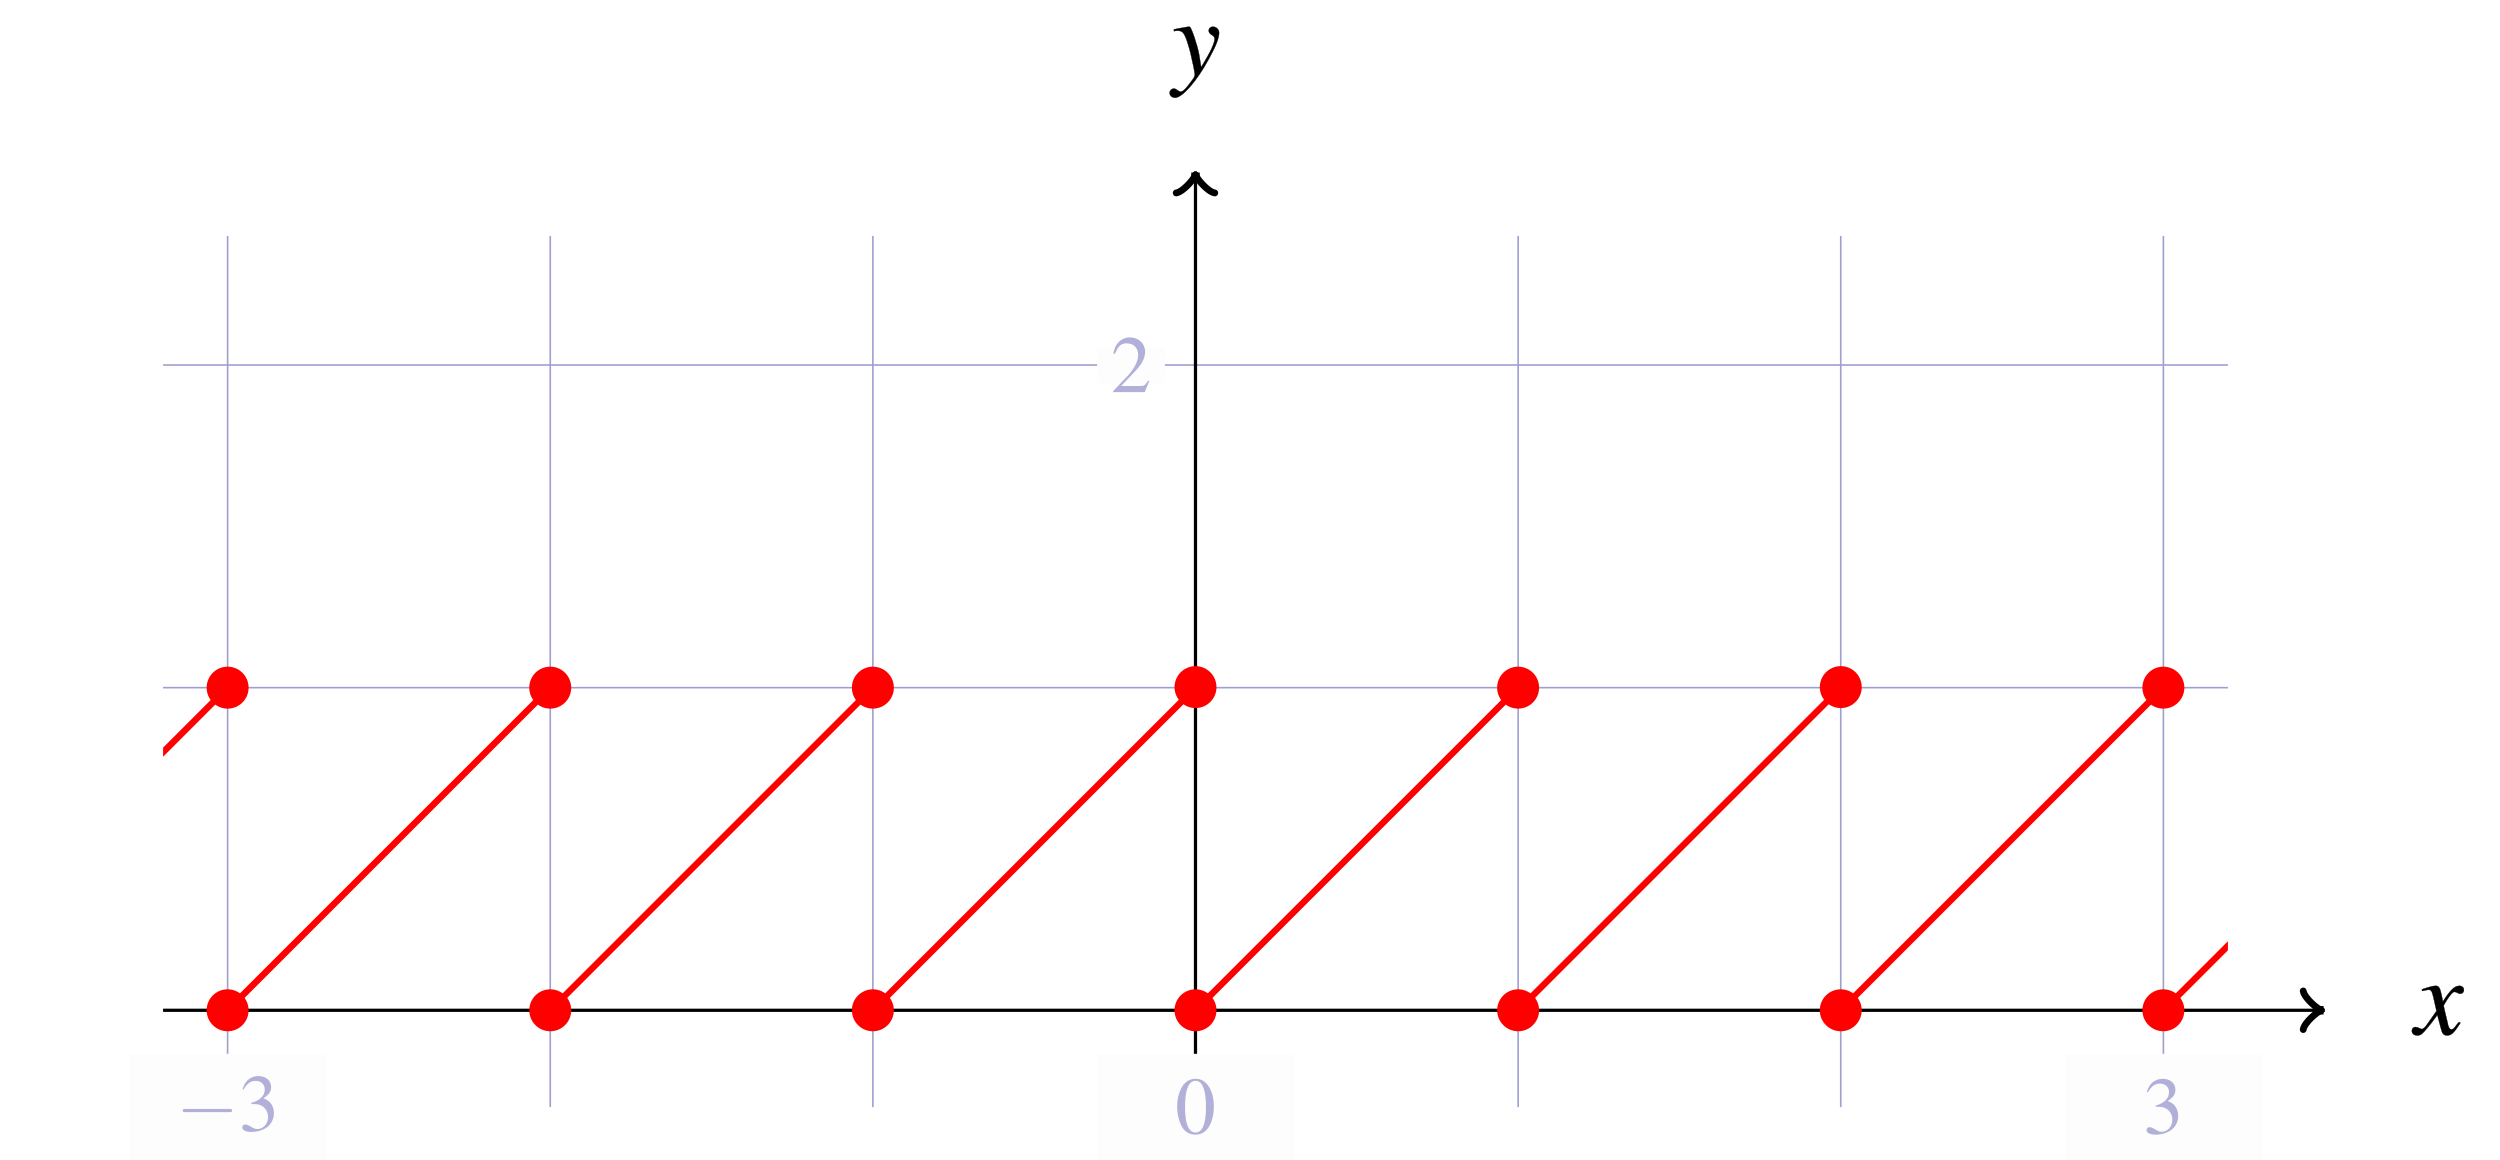
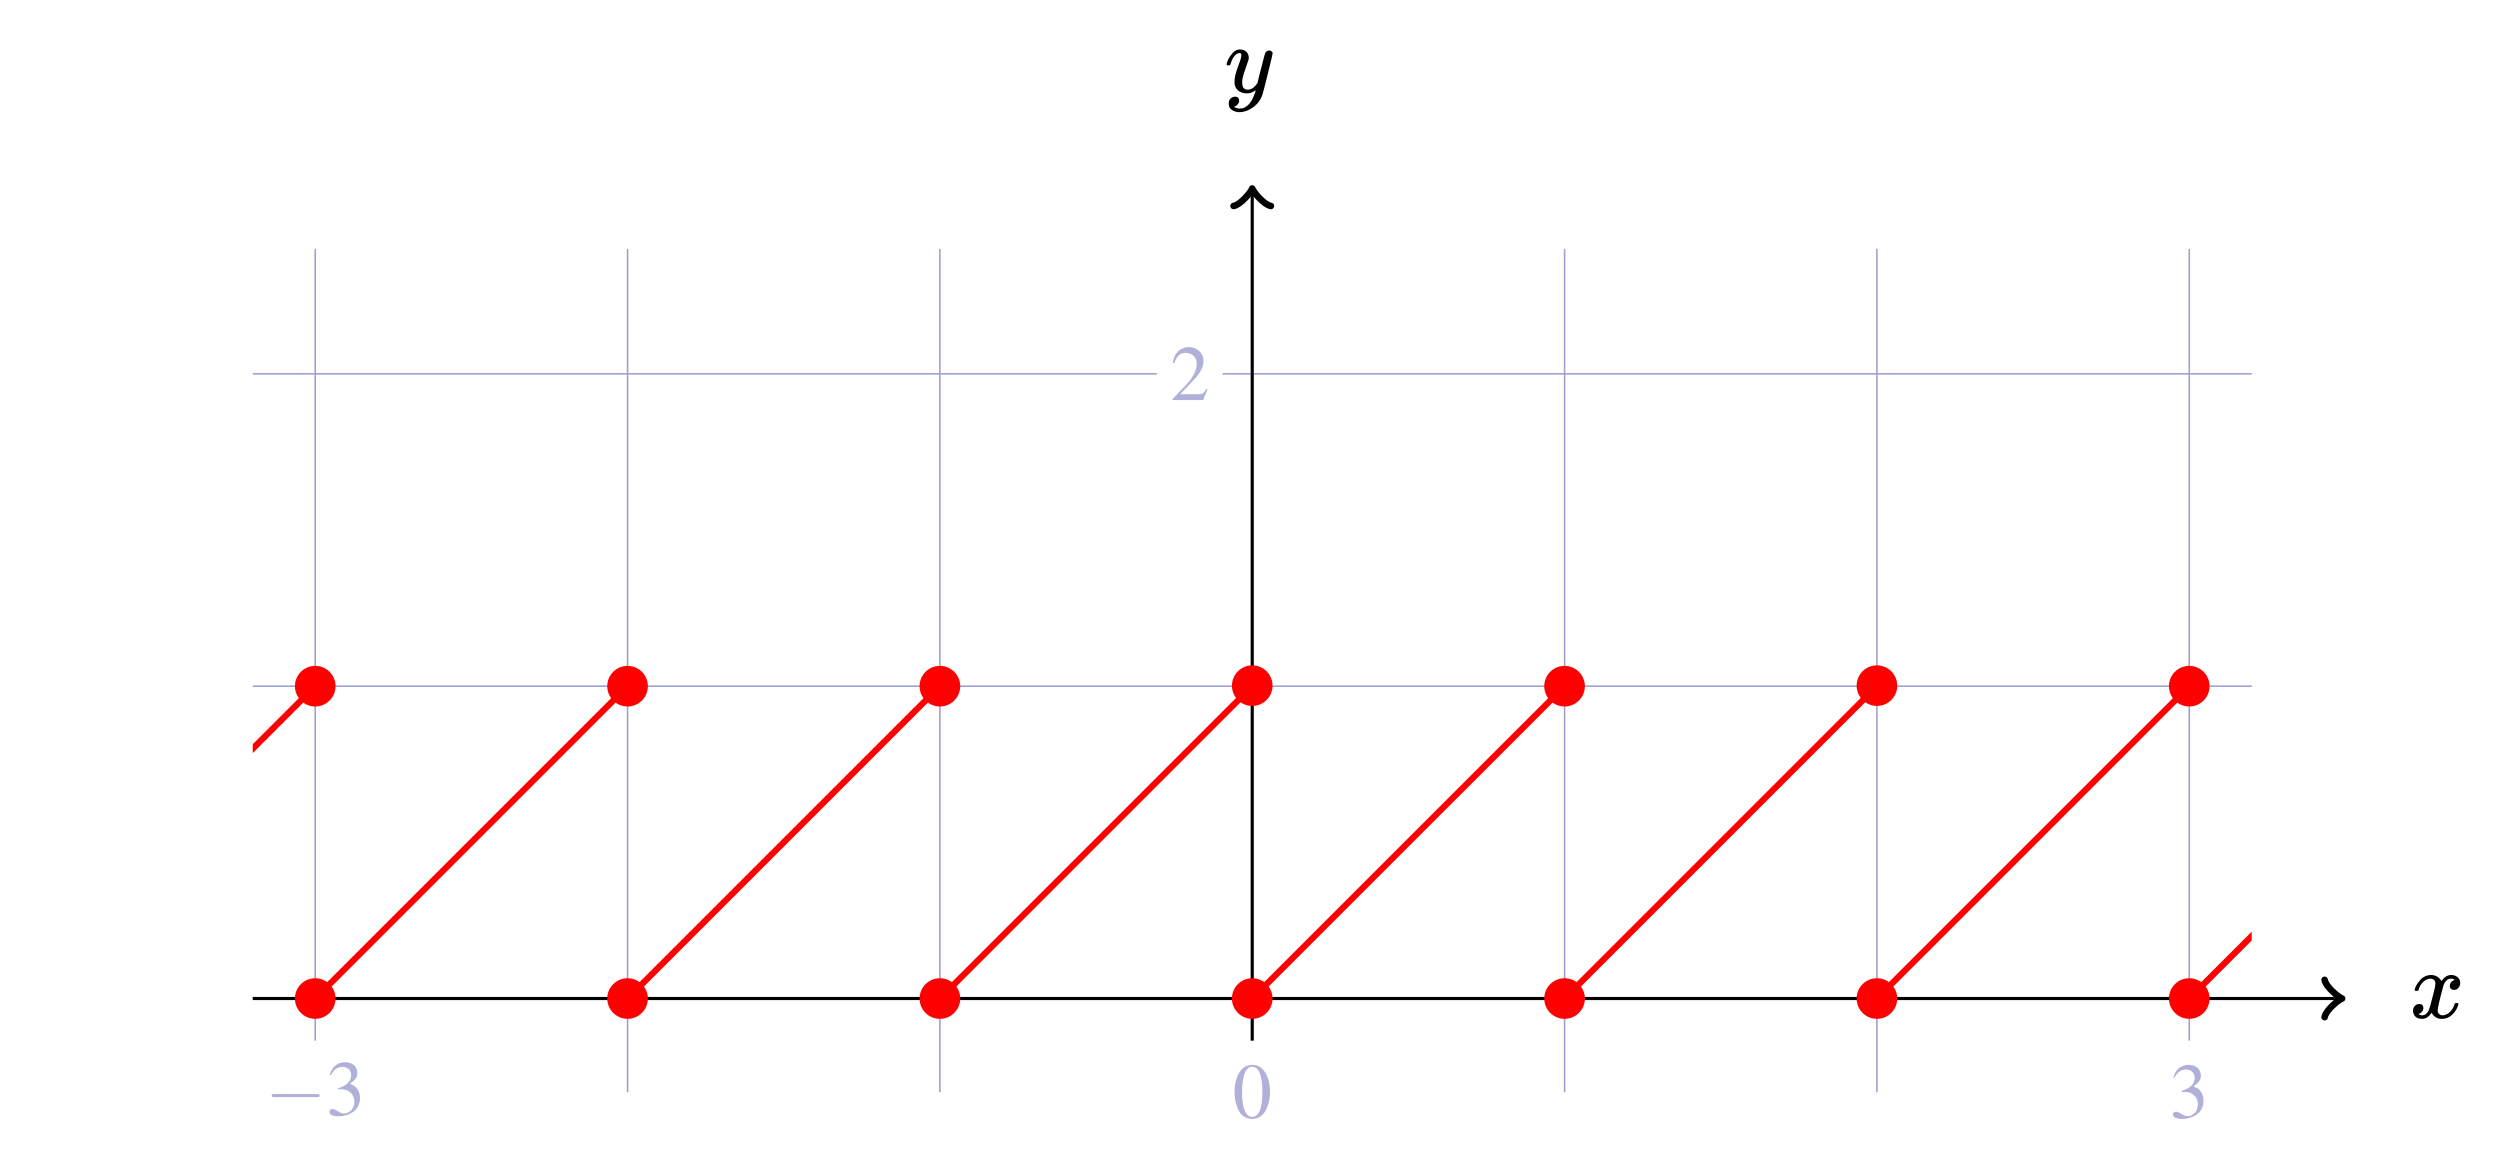
- <svg xmlns="http://www.w3.org/2000/svg" xmlns:xlink="http://www.w3.org/1999/xlink" width="410.02" height="190.213" viewBox="0 0 307.515 142.66">
+ <svg xmlns="http://www.w3.org/2000/svg" xmlns:xlink="http://www.w3.org/1999/xlink" width="540" height="250">
  <defs>
    <clipPath id="a">
-       <path d="M174.5 198H193v61h-18.5Zm0 0" />
+       <path d="M174.5 198H193v61h-18.5zm0 0" />
    </clipPath>
    <clipPath id="b">
-       <path d="M174.5 199H191v17h-16.5Zm0 0" />
+       <path d="M174.5 196H194v24h-19.5zm0 0" />
    </clipPath>
    <clipPath id="c">
-       <path d="M174.5 198H232v61h-57.5Zm0 0" />
+       <path d="M174.5 198H232v61h-57.5zm0 0" />
    </clipPath>
    <clipPath id="d">
-       <path d="M174.5 239H191v17h-16.5Zm0 0" />
+       <path d="M174.5 239H191v17h-16.5zm0 0" />
    </clipPath>
    <clipPath id="e">
      <path d="M369 198h59.488v61H369Zm0 0" />
    </clipPath>
    <clipPath id="f">
-       <path d="M412 199h16.488v17H412Zm0 0" />
+       <path d="M409 196h19.488v24H409Zm0 0" />
    </clipPath>
    <clipPath id="g">
      <path d="M409 198h19.488v61H409Zm0 0" />
    </clipPath>
    <clipPath id="h">
      <path d="M412 239h16.488v17H412Zm0 0" />
    </clipPath>
    <symbol id="i" overflow="visible">
-       <path d="M6.563-2.297c.171 0 .359 0 .359-.203 0-.188-.188-.188-.36-.188h-5.39c-.172 0-.344 0-.344.188 0 .203.172.203.344.203Zm0 0" style="stroke:none" />
+       <path d="M6.563-2.297c.171 0 .359 0 .359-.203 0-.188-.188-.188-.36-.188h-5.39c-.172 0-.344 0-.344.188 0 .203.172.203.344.203zm0 0" style="stroke:none" />
    </symbol>
    <symbol id="j" overflow="visible">
-       <path d="M1.531-3.297c.578 0 .813.031 1.047.11.625.234 1.016.796 1.016 1.484 0 .828-.578 1.484-1.313 1.484-.265 0-.469-.078-.828-.312-.312-.172-.469-.25-.64-.25-.235 0-.391.14-.391.36 0 .343.437.562 1.14.562.766 0 1.547-.266 2.016-.672.469-.406.735-.985.735-1.656 0-.5-.172-.97-.454-1.282-.203-.219-.39-.344-.828-.531.688-.469.938-.828.938-1.375 0-.813-.64-1.36-1.563-1.36-.5 0-.937.173-1.297.485-.296.266-.437.531-.656 1.125l.14.047c.407-.734.86-1.063 1.485-1.063.656 0 1.11.438 1.11 1.063a1.4 1.4 0 0 1-.407.969c-.297.296-.578.453-1.25.687Zm0 0" style="stroke:none" />
+       <path d="M1.531-3.297c.578 0 .813.031 1.047.11.625.234 1.016.796 1.016 1.484 0 .828-.578 1.484-1.313 1.484-.265 0-.469-.078-.828-.312-.312-.172-.469-.25-.64-.25-.235 0-.391.14-.391.36 0 .343.437.562 1.14.562.766 0 1.547-.266 2.016-.672.469-.406.735-.985.735-1.656 0-.5-.172-.97-.454-1.282-.203-.219-.39-.344-.828-.531.688-.469.938-.828.938-1.375 0-.813-.64-1.36-1.563-1.36-.5 0-.937.173-1.297.485-.296.266-.437.531-.656 1.125l.14.047c.407-.734.86-1.063 1.485-1.063.656 0 1.11.438 1.11 1.063a1.4 1.4 0 0 1-.407.969c-.297.296-.578.453-1.25.687zm0 0" style="stroke:none" />
    </symbol>
    <symbol id="k" overflow="visible">
-       <path d="M2.531-6.734c-.547 0-.969.171-1.328.515-.578.563-.969 1.703-.969 2.875 0 1.078.329 2.25.797 2.813A1.87 1.87 0 0 0 2.5.14c.5 0 .922-.172 1.281-.516.578-.547.969-1.703.969-2.922 0-2.031-.906-3.437-2.219-3.437Zm-.031.25c.844 0 1.281 1.125 1.281 3.218 0 2.079-.437 3.141-1.281 3.141-.86 0-1.297-1.063-1.297-3.14 0-2.11.438-3.22 1.297-3.22Zm0 0" style="stroke:none" />
+       <path d="M2.531-6.734c-.547 0-.969.171-1.328.515-.578.563-.969 1.703-.969 2.875 0 1.078.329 2.25.797 2.813A1.87 1.87 0 0 0 2.5.14c.5 0 .922-.172 1.281-.516.578-.547.969-1.703.969-2.922 0-2.031-.906-3.437-2.219-3.437zm-.031.25c.844 0 1.281 1.125 1.281 3.218 0 2.079-.437 3.141-1.281 3.141-.86 0-1.297-1.063-1.297-3.14 0-2.11.438-3.22 1.297-3.22zm0 0" style="stroke:none" />
    </symbol>
    <symbol id="l" overflow="visible">
      <path d="m4.734-1.36-.125-.062c-.375.578-.5.672-.953.672H1.281l1.672-1.766c.89-.921 1.281-1.687 1.281-2.453 0-1-.812-1.765-1.859-1.765-.547 0-1.063.218-1.422.609-.328.344-.469.656-.64 1.375l.203.047C.922-5.687 1.28-6 1.969-6c.828 0 1.406.563 1.406 1.406 0 .782-.469 1.703-1.297 2.594L.297-.125V0h3.89Zm0 0" style="stroke:none" />
    </symbol>
    <symbol id="m" overflow="visible" style="overflow:visible">
      <path d="M4-1.11c-.078.094-.125.157-.219.266-.219.313-.344.406-.453.406-.14 0-.234-.124-.312-.406-.016-.078-.032-.14-.032-.172-.25-1.015-.359-1.468-.359-1.609.438-.781.797-1.219.969-1.219.062 0 .14.031.25.078.11.079.187.094.265.094.204 0 .344-.14.344-.36 0-.202-.172-.359-.406-.359-.438 0-.813.36-1.5 1.422l-.11-.547c-.14-.687-.25-.875-.53-.875-.22 0-.548.079-1.157.282l-.11.046.032.141c.39-.078.469-.11.562-.11.25 0 .313.095.454.688l.28 1.235-.812 1.156C.953-.641.75-.47.641-.47a.554.554 0 0 1-.25-.094.755.755 0 0 0-.329-.093c-.187 0-.328.14-.328.344 0 .265.204.421.5.421.297 0 .422-.093.922-.703.266-.312.485-.578.89-1.156L2.36-.562c.125.515.25.671.579.671.374 0 .624-.234 1.203-1.14zm0 0" />
    </symbol>
    <symbol id="n" overflow="visible" style="overflow:visible">
      <path d="M.156-3.984c.125-.032.188-.047.297-.047.578 0 .719.25 1.188 1.968.156.641.406 1.813.406 1.985 0 .156-.063.312-.219.5-.297.406-.5.672-.61.781C1 1.422.892 1.5.75 1.5c-.047 0-.125-.031-.234-.11-.141-.109-.25-.171-.36-.171a.387.387 0 0 0-.39.39c0 .25.218.438.5.438.64 0 1.953-1.485 3.03-3.469.673-1.219.954-1.937.954-2.422a.554.554 0 0 0-.547-.547c-.234 0-.39.141-.39.36 0 .156.078.265.28.39.188.11.25.204.25.344 0 .39-.359 1.172-1.218 2.578l-.188-1.156c-.156-.875-.718-2.516-.859-2.516h-.125l-.984.172a1.759 1.759 0 0 1-.313.063zm0 0" />
    </symbol>
  </defs>
-   <path d="M-126.994 0h253.988m-253.988 39.684h253.988m-253.988 39.688h253.988m-246.05-91.278V95.247M-79.37-11.906V95.247m39.684-107.153V95.247M-.002-11.906V95.247M39.686-11.906V95.247M79.369-11.906V95.247m39.688-107.153V95.247" style="fill:none;stroke:#9e9ed1;stroke-miterlimit:10;stroke-width:.199" transform="matrix(1 0 0 -1 147.054 124.271)" />
-   <path d="M-126.994 0h265.895M-.002-11.906V103.18" style="fill:none;stroke:#000;stroke-miterlimit:10;stroke-width:.399" transform="matrix(1 0 0 -1 147.054 124.271)" />
-   <path d="M138.76 0h-.723" style="fill:none;stroke:#000;stroke-miterlimit:10;stroke-width:1.046" transform="matrix(1 0 0 -1 147.054 124.271)" />
-   <path d="M-1.78 2.372C-1.63 1.48.002.149.443 0 0-.148-1.631-1.48-1.78-2.37" style="fill:none;stroke:#000;stroke-linecap:round;stroke-linejoin:round;stroke-miterlimit:10;stroke-width:.837" transform="matrix(1 0 0 -1 285.09 124.271)" />
-   <path d="M-.002 103.043v-.726" style="fill:none;stroke:#000;stroke-miterlimit:10;stroke-width:1.046" transform="matrix(1 0 0 -1 147.054 124.271)" />
-   <path d="M-1.78 2.373C-1.63 1.483-.001.146.445.002-.002-.147-1.631-1.483-1.78-2.37" style="fill:none;stroke:#000;stroke-linecap:round;stroke-linejoin:round;stroke-miterlimit:10;stroke-width:.837" transform="matrix(0 -1 -1 0 147.054 21.953)" />
-   <g clip-path="url(#a)" style="clip-rule:nonzero" transform="translate(-154.44 -123.206)">
-     <path d="m-158.74 0 38.098 38.098" style="fill:none;stroke:red;stroke-miterlimit:10;stroke-width:.797" transform="matrix(1 0 0 -1 301.494 247.477)" />
+   <path d="M266.073 129.55V28.95M226.385 136.102V28.949M186.702 136.102V28.949M107.33 136.102V28.949M67.647 136.102V28.949M27.96 129.55V28.95M20.022 44.824h114.89m8.337 0H274.01M20.022 84.512H274.01M20.022 124.195H274.01" style="fill:none;stroke:#9e9ed1;stroke-width:.199;stroke-miterlimit:10" transform="matrix(1.7 0 0 1.7 20.556 4.548)" />
+   <path d="M20.022 124.195h265.264M147.014 129.55V21.017" style="fill:none;stroke:#000;stroke-width:.399;stroke-miterlimit:10" transform="matrix(1.7 0 0 1.7 20.556 4.548)" />
+   <path d="M283.272 121.824c.149.89 1.781 2.223 2.223 2.371-.442.149-2.074 1.48-2.223 2.371M144.643 23.496c.89-.148 2.227-1.777 2.371-2.222.149.445 1.485 2.074 2.371 2.222" style="fill:none;stroke:#000;stroke-width:.837;stroke-linecap:round;stroke-linejoin:round;stroke-miterlimit:10" transform="matrix(1.7 0 0 1.7 20.556 4.548)" />
+   <g clip-path="url(#a)" style="clip-rule:nonzero" transform="matrix(1.7 0 0 1.7 -242.057 -205.03)">
+     <path d="m-158.74 0 38.098 38.098" style="fill:none;stroke:red;stroke-width:.797;stroke-miterlimit:10" transform="matrix(1 0 0 -1 301.494 247.477)" />
  </g>
-   <path d="M184.82 207.793a2.382 2.382 0 0 0-2.382-2.383 2.379 2.379 0 0 0-2.38 2.383 2.381 2.381 0 0 0 4.762 0zm0 0" style="fill:red;fill-opacity:1;fill-rule:nonzero;stroke:none" transform="translate(-154.44 -123.206)" />
-   <g clip-path="url(#b)" style="clip-rule:nonzero" transform="translate(-154.44 -123.206)">
-     <path d="M-116.674 39.684a2.382 2.382 0 0 1-2.382 2.383 2.379 2.379 0 0 1-2.38-2.383 2.381 2.381 0 0 1 4.762 0zm0 0" style="fill:none;stroke:red;stroke-miterlimit:10;stroke-width:.399" transform="matrix(1 0 0 -1 301.494 247.477)" />
+   <g clip-path="url(#b)" style="clip-rule:nonzero" transform="matrix(1.7 0 0 1.7 -242.057 -205.03)">
+     <path d="M-116.674 39.684a2.382 2.382 0 0 1-2.382 2.383 2.379 2.379 0 0 1-2.38-2.383 2.381 2.381 0 0 1 4.762 0zm0 0" style="fill:red;stroke:red;stroke-width:.398;stroke-miterlimit:10;stroke-dasharray:none" transform="matrix(1 0 0 -1 301.494 247.477)" />
  </g>
-   <g clip-path="url(#c)" style="clip-rule:nonzero" transform="translate(-154.44 -123.206)">
-     <path d="m-119.056 0 38.097 38.098" style="fill:none;stroke:red;stroke-miterlimit:10;stroke-width:.797" transform="matrix(1 0 0 -1 301.494 247.477)" />
+   <g clip-path="url(#c)" style="clip-rule:nonzero" transform="matrix(1.7 0 0 1.7 -242.057 -205.03)">
+     <path d="m-119.056 0 38.097 38.098" style="fill:none;stroke:red;stroke-width:.797;stroke-miterlimit:10" transform="matrix(1 0 0 -1 301.494 247.477)" />
  </g>
-   <path d="M184.82 247.477a2.379 2.379 0 0 0-2.382-2.38 2.376 2.376 0 0 0-2.38 2.38 2.379 2.379 0 0 0 2.38 2.382 2.382 2.382 0 0 0 2.382-2.382zm0 0" style="fill:red;fill-opacity:1;fill-rule:nonzero;stroke:none" transform="translate(-154.44 -123.206)" />
-   <g clip-path="url(#d)" style="clip-rule:nonzero" transform="translate(-154.44 -123.206)">
-     <path d="M-116.674 0a2.379 2.379 0 0 1-2.382 2.38 2.376 2.376 0 0 1-2.38-2.38 2.379 2.379 0 0 1 2.38-2.382A2.382 2.382 0 0 1-116.674 0zm0 0" style="fill:none;stroke:red;stroke-miterlimit:10;stroke-width:.399" transform="matrix(1 0 0 -1 301.494 247.477)" />
+   <path d="M30.342 124.195a2.379 2.379 0 0 0-2.382-2.379 2.376 2.376 0 0 0-2.38 2.38 2.379 2.379 0 0 0 2.38 2.382 2.382 2.382 0 0 0 2.382-2.383zm0 0" style="fill:red;fill-opacity:1;fill-rule:nonzero;stroke:none" transform="matrix(1.7 0 0 1.7 20.556 4.548)" />
+   <g clip-path="url(#d)" style="clip-rule:nonzero" transform="matrix(1.7 0 0 1.7 -242.057 -205.03)">
+     <path d="M-116.674 0a2.379 2.379 0 0 1-2.382 2.38 2.376 2.376 0 0 1-2.38-2.38 2.379 2.379 0 0 1 2.38-2.382A2.382 2.382 0 0 1-116.674 0zm0 0" style="fill:none;stroke:red;stroke-width:.399;stroke-miterlimit:10" transform="matrix(1 0 0 -1 301.494 247.477)" />
  </g>
-   <path d="M-76.99 39.684a2.381 2.381 0 1 1-4.763.003 2.381 2.381 0 0 1 4.763-.003zm0 0" style="fill:red;fill-opacity:1;fill-rule:nonzero;stroke:red;stroke-miterlimit:10;stroke-width:.399" transform="matrix(1 0 0 -1 147.054 124.271)" />
-   <path d="m-79.369 0 38.098 38.098" style="fill:none;stroke:red;stroke-miterlimit:10;stroke-width:.797" transform="matrix(1 0 0 -1 147.054 124.271)" />
-   <path d="M-76.99 0a2.378 2.378 0 0 1-2.379 2.38A2.379 2.379 0 0 1-81.752 0a2.381 2.381 0 1 1 4.762 0zM-37.303 39.684a2.382 2.382 0 1 1-4.765 0 2.381 2.381 0 0 1 2.383-2.379 2.381 2.381 0 0 1 2.382 2.379zm0 0" style="fill:red;fill-opacity:1;fill-rule:nonzero;stroke:red;stroke-miterlimit:10;stroke-width:.399" transform="matrix(1 0 0 -1 147.054 124.271)" />
-   <path d="m-39.685 0 38.097 38.098" style="fill:none;stroke:red;stroke-miterlimit:10;stroke-width:.797" transform="matrix(1 0 0 -1 147.054 124.271)" />
-   <path d="M-37.303 0a2.379 2.379 0 0 1-2.382 2.38A2.379 2.379 0 0 1-42.068 0a2.382 2.382 0 1 1 4.765 0zM2.381 39.684a2.381 2.381 0 1 1-4.76.003 2.381 2.381 0 0 1 4.76-.003zm0 0" style="fill:red;fill-opacity:1;fill-rule:nonzero;stroke:red;stroke-miterlimit:10;stroke-width:.399" transform="matrix(1 0 0 -1 147.054 124.271)" />
-   <path d="M-.002 0 38.1 38.098" style="fill:none;stroke:red;stroke-miterlimit:10;stroke-width:.797" transform="matrix(1 0 0 -1 147.054 124.271)" />
-   <path d="M2.381 0A2.379 2.379 0 0 1-.002 2.38 2.381 2.381 0 1 1 2.381 0zM42.065 39.684a2.379 2.379 0 0 1-2.38 2.383 2.381 2.381 0 1 1 2.379-2.383zm0 0" style="fill:red;fill-opacity:1;fill-rule:nonzero;stroke:red;stroke-miterlimit:10;stroke-width:.399" transform="matrix(1 0 0 -1 147.054 124.271)" />
-   <path d="m39.686 0 38.097 38.098" style="fill:none;stroke:red;stroke-miterlimit:10;stroke-width:.797" transform="matrix(1 0 0 -1 147.054 124.271)" />
-   <path d="M42.065 0a2.376 2.376 0 0 1-2.38 2.38A2.379 2.379 0 0 1 37.304 0a2.382 2.382 0 0 1 2.383-2.382A2.379 2.379 0 0 1 42.065 0zM81.752 39.684a2.381 2.381 0 1 1-4.76.003 2.381 2.381 0 0 1 4.76-.003zm0 0" style="fill:red;fill-opacity:1;fill-rule:nonzero;stroke:red;stroke-miterlimit:10;stroke-width:.399" transform="matrix(1 0 0 -1 147.054 124.271)" />
-   <g clip-path="url(#e)" style="clip-rule:nonzero" transform="translate(-154.44 -123.206)">
-     <path d="m79.37 0 38.1 38.098" style="fill:none;stroke:red;stroke-miterlimit:10;stroke-width:.797" transform="matrix(1 0 0 -1 301.494 247.477)" />
+   <path d="M70.026 84.512a2.381 2.381 0 1 0-4.763-.003 2.381 2.381 0 0 0 4.763.003zm0 0" style="fill:red;stroke:red;stroke-width:.398;stroke-miterlimit:10;stroke-dasharray:none" transform="matrix(1.7 0 0 1.7 20.556 4.548)" />
+   <path d="m67.647 124.195 38.098-38.097" style="fill:none;stroke:red;stroke-width:.797;stroke-miterlimit:10" transform="matrix(1.7 0 0 1.7 20.556 4.548)" />
+   <path d="M70.026 124.195a2.378 2.378 0 0 0-2.379-2.379 2.379 2.379 0 0 0-2.383 2.38 2.381 2.381 0 1 0 4.762 0zm0 0" style="fill:red;fill-opacity:1;fill-rule:nonzero;stroke:red;stroke-width:.399;stroke-miterlimit:10" transform="matrix(1.7 0 0 1.7 20.556 4.548)" />
+   <path d="M109.714 84.512a2.382 2.382 0 1 0-4.766 0 2.381 2.381 0 0 0 2.383 2.379 2.381 2.381 0 0 0 2.383-2.38zm0 0" style="fill:red;stroke:red;stroke-width:.398;stroke-miterlimit:10;stroke-dasharray:none" transform="matrix(1.7 0 0 1.7 20.556 4.548)" />
+   <path d="m107.33 124.195 38.098-38.097" style="fill:none;stroke:red;stroke-width:.797;stroke-miterlimit:10" transform="matrix(1.7 0 0 1.7 20.556 4.548)" />
+   <path d="M109.714 124.195a2.379 2.379 0 0 0-2.383-2.379 2.379 2.379 0 0 0-2.383 2.38 2.382 2.382 0 1 0 4.766 0zm0 0" style="fill:red;fill-opacity:1;fill-rule:nonzero;stroke:red;stroke-width:.399;stroke-miterlimit:10" transform="matrix(1.7 0 0 1.7 20.556 4.548)" />
+   <path d="M149.397 84.512a2.381 2.381 0 1 0-4.76-.003 2.381 2.381 0 0 0 4.76.003zm0 0" style="fill:red;stroke:red;stroke-width:.398;stroke-miterlimit:10;stroke-dasharray:none" transform="matrix(1.7 0 0 1.7 20.556 4.548)" />
+   <path d="m147.014 124.195 38.102-38.097" style="fill:none;stroke:red;stroke-width:.797;stroke-miterlimit:10" transform="matrix(1.7 0 0 1.7 20.556 4.548)" />
+   <path d="M149.397 124.195a2.379 2.379 0 0 0-2.383-2.379 2.381 2.381 0 1 0 2.383 2.379zm0 0" style="fill:red;fill-opacity:1;fill-rule:nonzero;stroke:red;stroke-width:.399;stroke-miterlimit:10" transform="matrix(1.7 0 0 1.7 20.556 4.548)" />
+   <path d="M189.08 84.512a2.379 2.379 0 0 0-2.378-2.383 2.381 2.381 0 1 0 2.379 2.383zm0 0" style="fill:red;stroke:red;stroke-width:.398;stroke-miterlimit:10;stroke-dasharray:none" transform="matrix(1.7 0 0 1.7 20.556 4.548)" />
+   <path d="m186.702 124.195 38.097-38.097" style="fill:none;stroke:red;stroke-width:.797;stroke-miterlimit:10" transform="matrix(1.7 0 0 1.7 20.556 4.548)" />
+   <path d="M189.08 124.195a2.376 2.376 0 0 0-2.378-2.379 2.379 2.379 0 0 0-2.383 2.38 2.382 2.382 0 0 0 2.383 2.382 2.379 2.379 0 0 0 2.379-2.383zm0 0" style="fill:red;fill-opacity:1;fill-rule:nonzero;stroke:red;stroke-width:.399;stroke-miterlimit:10" transform="matrix(1.7 0 0 1.7 20.556 4.548)" />
+   <path d="M228.768 84.512a2.381 2.381 0 1 0-4.76-.003 2.381 2.381 0 0 0 4.76.003zm0 0" style="fill:red;stroke:red;stroke-width:.398;stroke-miterlimit:10;stroke-dasharray:none" transform="matrix(1.7 0 0 1.7 20.556 4.548)" />
+   <g clip-path="url(#e)" style="clip-rule:nonzero" transform="matrix(1.7 0 0 1.7 -242.057 -205.03)">
+     <path d="m79.37 0 38.1 38.098" style="fill:none;stroke:red;stroke-width:.797;stroke-miterlimit:10" transform="matrix(1 0 0 -1 301.494 247.477)" />
  </g>
-   <path d="M81.752 0a2.379 2.379 0 0 1-2.383 2.38A2.381 2.381 0 1 1 81.752 0zm0 0" style="fill:red;fill-opacity:1;fill-rule:nonzero;stroke:red;stroke-miterlimit:10;stroke-width:.399" transform="matrix(1 0 0 -1 147.054 124.271)" />
-   <path d="M422.93 207.793a2.381 2.381 0 1 0-4.763-.003 2.381 2.381 0 0 0 4.763.003zm0 0" style="fill:red;fill-opacity:1;fill-rule:nonzero;stroke:none" transform="translate(-154.44 -123.206)" />
-   <g clip-path="url(#f)" style="clip-rule:nonzero" transform="translate(-154.44 -123.206)">
-     <path d="M121.436 39.684a2.381 2.381 0 1 1-4.763.003 2.381 2.381 0 0 1 4.763-.003zm0 0" style="fill:none;stroke:red;stroke-miterlimit:10;stroke-width:.399" transform="matrix(1 0 0 -1 301.494 247.477)" />
+   <path d="M228.768 124.195a2.379 2.379 0 0 0-2.383-2.379 2.381 2.381 0 1 0 2.383 2.379zm0 0" style="fill:red;fill-opacity:1;fill-rule:nonzero;stroke:red;stroke-width:.399;stroke-miterlimit:10" transform="matrix(1.7 0 0 1.7 20.556 4.548)" />
+   <g clip-path="url(#f)" style="clip-rule:nonzero" transform="matrix(1.7 0 0 1.7 -242.057 -205.03)">
+     <path d="M121.436 39.684a2.381 2.381 0 1 1-4.763.003 2.381 2.381 0 0 1 4.763-.003zm0 0" style="fill:red;stroke:red;stroke-width:.398;stroke-miterlimit:10;stroke-dasharray:none" transform="matrix(1 0 0 -1 301.494 247.477)" />
  </g>
-   <g clip-path="url(#g)" style="clip-rule:nonzero" transform="translate(-154.44 -123.206)">
-     <path d="m119.057 0 38.097 38.098" style="fill:none;stroke:red;stroke-miterlimit:10;stroke-width:.797" transform="matrix(1 0 0 -1 301.494 247.477)" />
+   <g clip-path="url(#g)" style="clip-rule:nonzero" transform="matrix(1.7 0 0 1.7 -242.057 -205.03)">
+     <path d="m119.057 0 38.097 38.098" style="fill:none;stroke:red;stroke-width:.797;stroke-miterlimit:10" transform="matrix(1 0 0 -1 301.494 247.477)" />
  </g>
-   <path d="M422.93 247.477a2.378 2.378 0 0 0-2.38-2.38 2.379 2.379 0 0 0-2.382 2.38 2.381 2.381 0 1 0 4.762 0zm0 0" style="fill:red;fill-opacity:1;fill-rule:nonzero;stroke:none" transform="translate(-154.44 -123.206)" />
-   <g clip-path="url(#h)" style="clip-rule:nonzero" transform="translate(-154.44 -123.206)">
-     <path d="M121.436 0a2.378 2.378 0 0 1-2.38 2.38A2.379 2.379 0 0 1 116.675 0a2.381 2.381 0 1 1 4.762 0zm0 0" style="fill:none;stroke:red;stroke-miterlimit:10;stroke-width:.399" transform="matrix(1 0 0 -1 301.494 247.477)" />
+   <path d="M268.452 124.195a2.378 2.378 0 0 0-2.38-2.379 2.379 2.379 0 0 0-2.382 2.38 2.381 2.381 0 1 0 4.762 0zm0 0" style="fill:red;fill-opacity:1;fill-rule:nonzero;stroke:none" transform="matrix(1.7 0 0 1.7 20.556 4.548)" />
+   <g clip-path="url(#h)" style="clip-rule:nonzero" transform="matrix(1.7 0 0 1.7 -242.057 -205.03)">
+     <path d="M121.436 0a2.378 2.378 0 0 1-2.38 2.38A2.379 2.379 0 0 1 116.675 0a2.381 2.381 0 1 1 4.762 0zm0 0" style="fill:none;stroke:red;stroke-width:.399;stroke-miterlimit:10" transform="matrix(1 0 0 -1 301.494 247.477)" />
  </g>
-   <path d="M-130.963-18.257v12.703h23.813v-12.703zm0 0" style="fill:#fdfdfd;fill-opacity:1;fill-rule:nonzero;stroke:#fdfdfd;stroke-miterlimit:10;stroke-width:.399" transform="matrix(1 0 0 -1 147.054 124.271)" />
-   <use xlink:href="#i" width="100%" height="100%" x="176.078" y="262.302" style="fill:#b0b0d9;fill-opacity:1" transform="translate(-154.44 -123.206)" />
-   <use xlink:href="#j" width="100%" height="100%" x="183.819" y="262.302" style="fill:#b0b0d9;fill-opacity:1" transform="translate(-154.44 -123.206)" />
-   <path d="M-11.904-18.257v12.703h23.808v-12.703zm0 0" style="fill:#fdfdfd;fill-opacity:1;fill-rule:nonzero;stroke:#fdfdfd;stroke-miterlimit:10;stroke-width:.399" transform="matrix(1 0 0 -1 147.054 124.271)" />
-   <use xlink:href="#k" width="100%" height="100%" x="299.003" y="262.638" style="fill:#b0b0d9;fill-opacity:1" transform="translate(-154.44 -123.206)" />
-   <path d="M107.15-18.257v12.703h23.813v-12.703zm0 0" style="fill:#fdfdfd;fill-opacity:1;fill-rule:nonzero;stroke:#fdfdfd;stroke-miterlimit:10;stroke-width:.399" transform="matrix(1 0 0 -1 147.054 124.271)" />
-   <use xlink:href="#j" width="100%" height="100%" x="418.058" y="262.638" style="fill:#b0b0d9;fill-opacity:1" transform="translate(-154.44 -123.206)" />
-   <path d="M-11.904 77.387v3.969h7.937v-3.969zm0 0" style="fill:#fdfdfd;fill-opacity:1;fill-rule:nonzero;stroke:#fdfdfd;stroke-miterlimit:10;stroke-width:.399" transform="matrix(1 0 0 -1 147.054 124.271)" />
-   <use xlink:href="#l" width="100%" height="100%" x="291.066" y="171.44" style="fill:#b0b0d9;fill-opacity:1" transform="translate(-154.44 -123.206)" />
-   <g style="fill:#000;fill-opacity:1;stroke:#000;stroke-miterlimit:4;stroke-width:.029" transform="matrix(1.3566 0 0 1.35656 1.603 -85.328)">
-     <use xlink:href="#m" width="100%" height="100%" x="217.773" y="156.682" style="fill:#000;stroke:#000;stroke-miterlimit:4;stroke-width:.029" />
+   <use xlink:href="#i" width="100%" height="100%" x="176.078" y="262.302" style="fill:#b0b0d9;fill-opacity:1" transform="matrix(1.7 0 0 1.7 -242.057 -205.03)" />
+   <use xlink:href="#j" width="100%" height="100%" x="183.819" y="262.302" style="fill:#b0b0d9;fill-opacity:1" transform="matrix(1.7 0 0 1.7 -242.057 -205.03)" />
+   <use xlink:href="#k" width="100%" height="100%" x="299.003" y="262.638" style="fill:#b0b0d9;fill-opacity:1" transform="matrix(1.7 0 0 1.7 -242.057 -205.03)" />
+   <use xlink:href="#j" width="100%" height="100%" x="418.058" y="262.638" style="fill:#b0b0d9;fill-opacity:1" transform="matrix(1.7 0 0 1.7 -242.057 -205.03)" />
+   <use xlink:href="#l" width="100%" height="100%" x="291.066" y="171.44" style="fill:#b0b0d9;fill-opacity:1" transform="matrix(1.7 0 0 1.7 -242.057 -205.03)" />
+   <g style="fill:#000;fill-opacity:1;stroke:#000;stroke-width:.029;stroke-miterlimit:4" transform="matrix(1.3566 0 0 1.35656 6.952 -242.695)">
+     <use xlink:href="#m" width="100%" height="100%" x="217.773" y="156.682" style="fill:#000;stroke:#000;stroke-width:.029;stroke-miterlimit:4" />
  </g>
-   <g style="fill:#000;fill-opacity:1;stroke:#000;stroke-miterlimit:4;stroke-width:.029" transform="matrix(1.35656 0 0 1.35675 -184.303 -203.333)">
-     <use xlink:href="#n" width="100%" height="100%" x="242.152" y="156.682" style="fill:#000;stroke:#000;stroke-miterlimit:4;stroke-width:.029" />
+   <g style="fill:#000;fill-opacity:1;stroke:#000;stroke-width:.029;stroke-miterlimit:4" transform="matrix(1.35656 0 0 1.35675 -160.88 -239.94)">
+     <use xlink:href="#n" width="100%" height="100%" x="242.152" y="156.682" style="fill:#000;stroke:#000;stroke-width:.029;stroke-miterlimit:4" />
  </g>
+   <path d="M521.56 213.802q.146-.88 1.13-2.031.985-1.152 2.43-1.173.733 0 1.34.377.608.377.901.942.88-1.32 2.115-1.32.775 0 1.34.461.566.461.587 1.236 0 .608-.293.985t-.565.46q-.273.084-.482.084-.398 0-.65-.23-.25-.23-.25-.608 0-.963 1.046-1.32-.23-.271-.837-.271-.273 0-.398.042-.796.335-1.173 1.382-1.257 4.628-1.257 5.403 0 .587.335.838t.733.251q.775 0 1.53-.69.753-.692 1.026-1.697.062-.21.125-.23.063-.021.335-.042h.084q.314 0 .314.167 0 .021-.042.23-.335 1.194-1.298 2.116-.964.921-2.241.921-1.466 0-2.22-1.32-.859 1.3-1.969 1.3h-.126q-1.026 0-1.466-.545-.44-.545-.46-1.152 0-.67.398-1.09.397-.418.942-.418.9 0 .9.88 0 .419-.25.733-.252.314-.482.419-.23.104-.273.104l-.063.021q0 .021.126.084t.335.147q.21.083.398.062.754 0 1.299-.942.188-.335.481-1.424.294-1.09.587-2.262.293-1.173.335-1.383.105-.565.105-.816 0-.587-.314-.838-.315-.251-.713-.251-.837 0-1.57.67-.733.67-1.027 1.717-.042.189-.104.21-.063.02-.335.042h-.294q-.125-.126-.125-.23zM264.942 13.928q0-.293.314-1.005t1.005-1.487q.691-.775 1.55-.754.859 0 1.382.481.524.482.545 1.34-.042.399-.063.44 0 .064-.335.964-.335.9-.691 2.032-.356 1.13-.335 1.8 0 .901.293 1.258.293.356.88.377.481 0 .9-.23.419-.231.65-.483.23-.25.565-.69 0-.022.105-.42.104-.398.293-1.235.188-.838.398-1.55.796-3.142.88-3.288.272-.566.9-.566.272 0 .44.147.167.146.23.251.063.105.042.189 0 .272-1.026 4.398-1.027 4.126-1.173 4.524-.587 1.738-2.032 2.764-1.445 1.027-2.89 1.048-.942 0-1.655-.461-.712-.461-.712-1.383 0-.46.147-.774.147-.315.398-.461.251-.147.419-.21.167-.063.356-.063.921 0 .921.88 0 .419-.25.733-.252.314-.483.419-.23.105-.272.105l-.063.02q.042.105.398.252.356.147.712.147h.168q.356 0 .544-.042.692-.189 1.278-.796.586-.607.9-1.299.315-.69.482-1.173.168-.481.168-.628l-.126.084q-.125.084-.398.23-.272.147-.544.252-.42.104-.817.104-.964 0-1.697-.46-.733-.461-.963-1.487-.02-.147-.02-.65 0-1.193.732-3.12.733-1.927.733-2.45v-.294q0-.063-.084-.147-.083-.083-.23-.083h-.084q-.482 0-.88.398-.397.397-.628.858-.23.461-.356.88-.125.419-.167.46-.042.043-.335.043h-.294q-.125-.126-.125-.189zM559.202 213.942q.134-.8 1.028-1.847.895-1.047 2.21-1.066.666 0 1.218.343.552.342.818.857.8-1.2 1.923-1.2.705 0 1.219.419.514.419.533 1.123 0 .552-.266.895-.267.343-.515.419-.247.076-.437.076-.362 0-.59-.21-.23-.209-.23-.551 0-.876.953-1.2-.21-.247-.762-.247-.247 0-.362.038-.723.304-1.066 1.256-1.142 4.208-1.142 4.913 0 .533.304.761.305.229.667.229.704 0 1.39-.629.685-.628.933-1.542.057-.19.114-.21.057-.018.305-.037h.076q.285 0 .285.152 0 .019-.038.21-.304 1.085-1.18 1.922-.876.838-2.037.838-1.333 0-2.019-1.2-.78 1.181-1.79 1.181h-.114q-.933 0-1.332-.495-.4-.495-.42-1.047 0-.61.362-.99.362-.381.857-.381.819 0 .819.8 0 .38-.229.666-.228.286-.437.38-.21.096-.248.096l-.057.02q0 .018.114.075.114.057.305.134.19.076.362.057.685 0 1.18-.857.171-.305.438-1.295t.533-2.056q.267-1.066.305-1.257.095-.514.095-.742 0-.534-.286-.762-.285-.228-.647-.228-.762 0-1.428.609-.666.61-.933 1.561-.038.171-.095.19-.057.02-.305.039h-.266q-.115-.115-.115-.21zM265.394-21.07q0-.267.286-.914.285-.648.914-1.352.628-.705 1.408-.686.781 0 1.257.438.476.438.495 1.219-.038.362-.057.4 0 .057-.305.875-.304.82-.628 1.847-.324 1.029-.305 1.638 0 .819.267 1.142.267.324.8.343.438 0 .818-.21.381-.209.59-.437.21-.229.515-.629 0-.019.095-.38.095-.362.267-1.124.17-.762.361-1.409.724-2.856.8-2.99.247-.513.819-.513.247 0 .4.133.152.133.209.229.057.095.038.17 0 .248-.933 4-.933 3.75-1.066 4.112-.533 1.58-1.847 2.513-1.314.933-2.628.952-.856 0-1.504-.419-.647-.419-.647-1.256 0-.42.133-.705t.362-.419q.228-.133.38-.19.153-.057.324-.057.838 0 .838.8 0 .38-.228.666-.229.285-.438.38-.21.096-.248.096l-.057.019q.038.095.362.228.324.134.647.134h.153q.323 0 .495-.038.628-.172 1.161-.724t.819-1.18q.285-.629.438-1.067.152-.438.152-.57l-.114.075q-.114.076-.362.21-.247.133-.495.228-.38.095-.743.095-.875 0-1.542-.418-.666-.42-.876-1.352-.019-.134-.019-.59 0-1.086.667-2.837.666-1.752.666-2.228v-.267q0-.057-.076-.133-.076-.076-.21-.076h-.076q-.438 0-.8.362-.361.361-.57.78-.21.42-.324.8-.114.38-.153.419-.038.038-.304.038h-.267q-.114-.114-.114-.171z" />
</svg>
